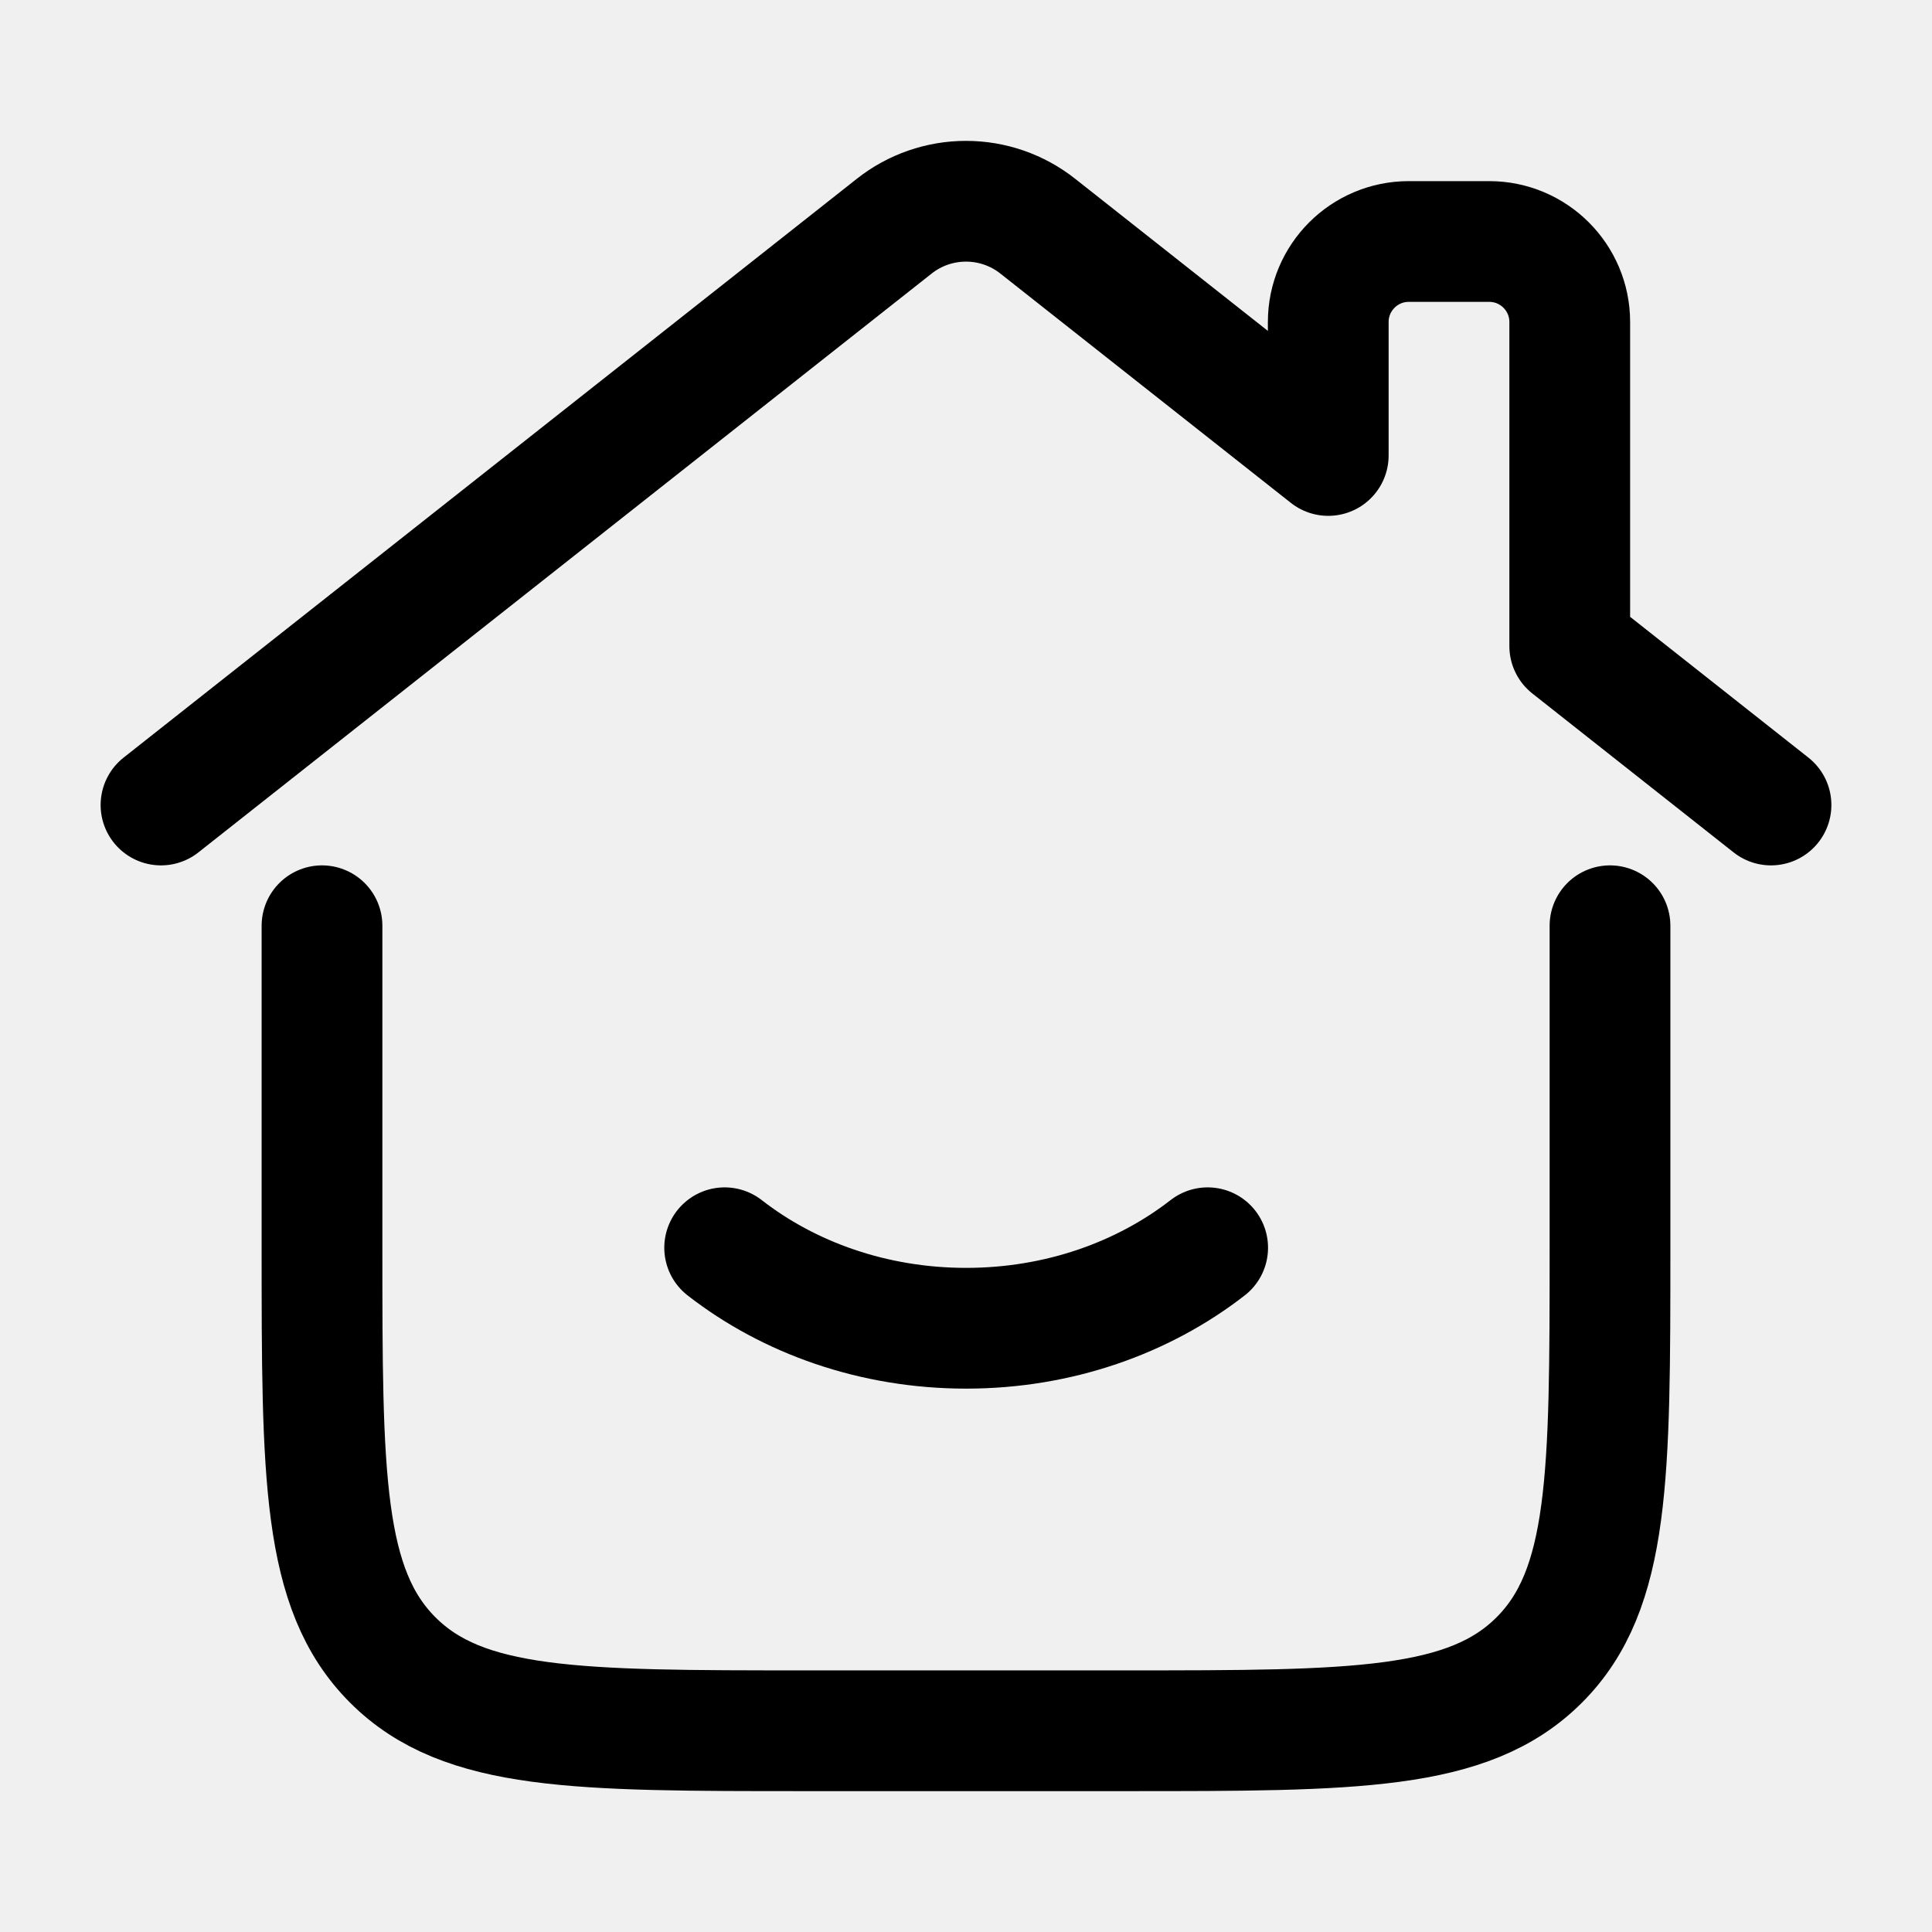
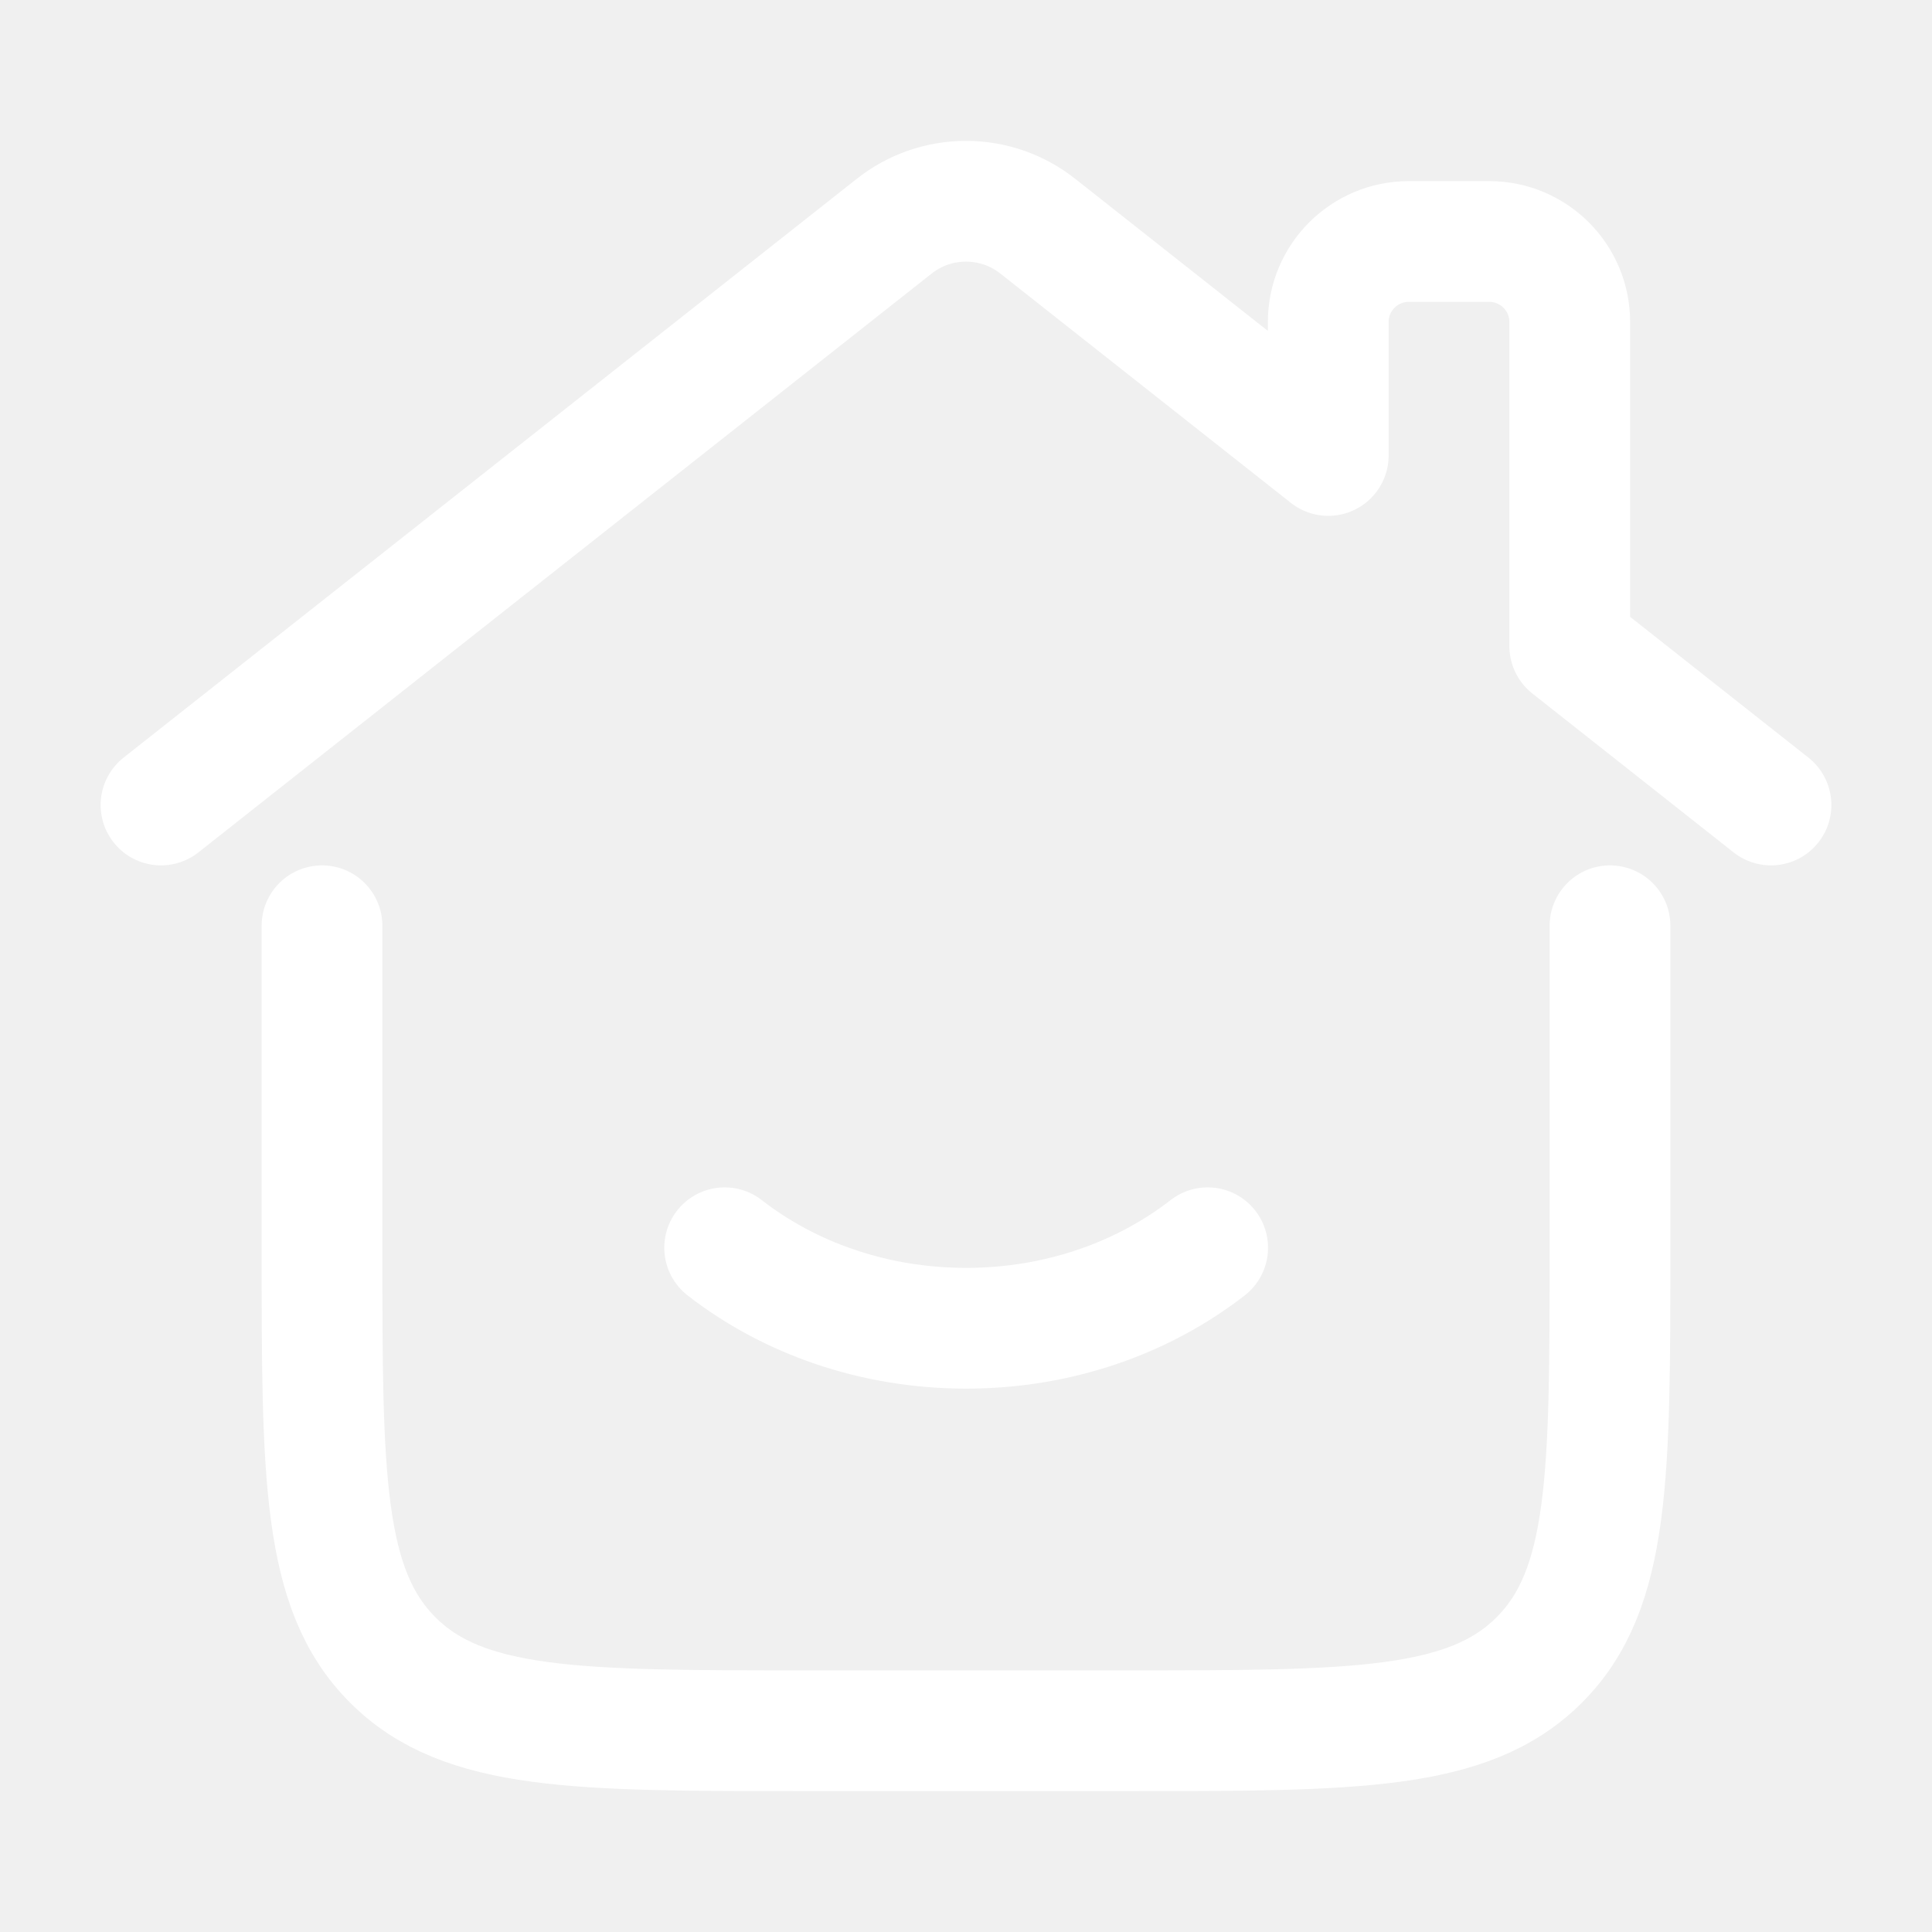
<svg xmlns="http://www.w3.org/2000/svg" width="24" height="24" viewBox="0 0 24 24" fill="none">
-   <path d="M2 10L11.108 2.81C11.362 2.609 11.676 2.5 12 2.5C12.324 2.5 12.638 2.609 12.892 2.81L16.5 5.658V4C16.5 3.448 16.948 3 17.5 3H18.5C19.052 3 19.5 3.448 19.5 4V8.026L22 10" stroke-width="1.5" stroke-linecap="round" stroke-linejoin="round" stroke="black" />
-   <path d="M20 11.5V15.5C20 18.328 20 19.743 19.121 20.621C18.243 21.5 16.828 21.5 14 21.5H10C7.172 21.5 5.757 21.5 4.879 20.621C4 19.743 4 18.328 4 15.5V11.5" stroke-width="1.5" stroke-linecap="round" stroke-linejoin="round" stroke="black" />
-   <path d="M15.002 15.5C14.202 16.122 13.152 16.5 12.002 16.5C10.852 16.5 9.801 16.122 9.002 15.5" stroke-width="1.5" stroke-linecap="round" stroke-linejoin="round" stroke="black" />
+   <path d="M2 10L11.108 2.81C11.362 2.609 11.676 2.5 12 2.5C12.324 2.5 12.638 2.609 12.892 2.81L16.5 5.658V4C16.5 3.448 16.948 3 17.5 3H18.5C19.052 3 19.5 3.448 19.5 4V8.026L22 10" stroke-width="1.5" stroke-linecap="round" stroke-linejoin="round" stroke="#FFFFFF" />
+   <path d="M20 11.5V15.5C20 18.328 20 19.743 19.121 20.621C18.243 21.5 16.828 21.5 14 21.5H10C7.172 21.5 5.757 21.5 4.879 20.621C4 19.743 4 18.328 4 15.5V11.5" stroke-width="1.5" stroke-linecap="round" stroke-linejoin="round" stroke="#FFFFFF" />
+   <path d="M15.002 15.5C14.202 16.122 13.152 16.5 12.002 16.5C10.852 16.5 9.801 16.122 9.002 15.5" stroke-width="1.5" stroke-linecap="round" stroke-linejoin="round" stroke="#FFFFFF" />
</svg>
